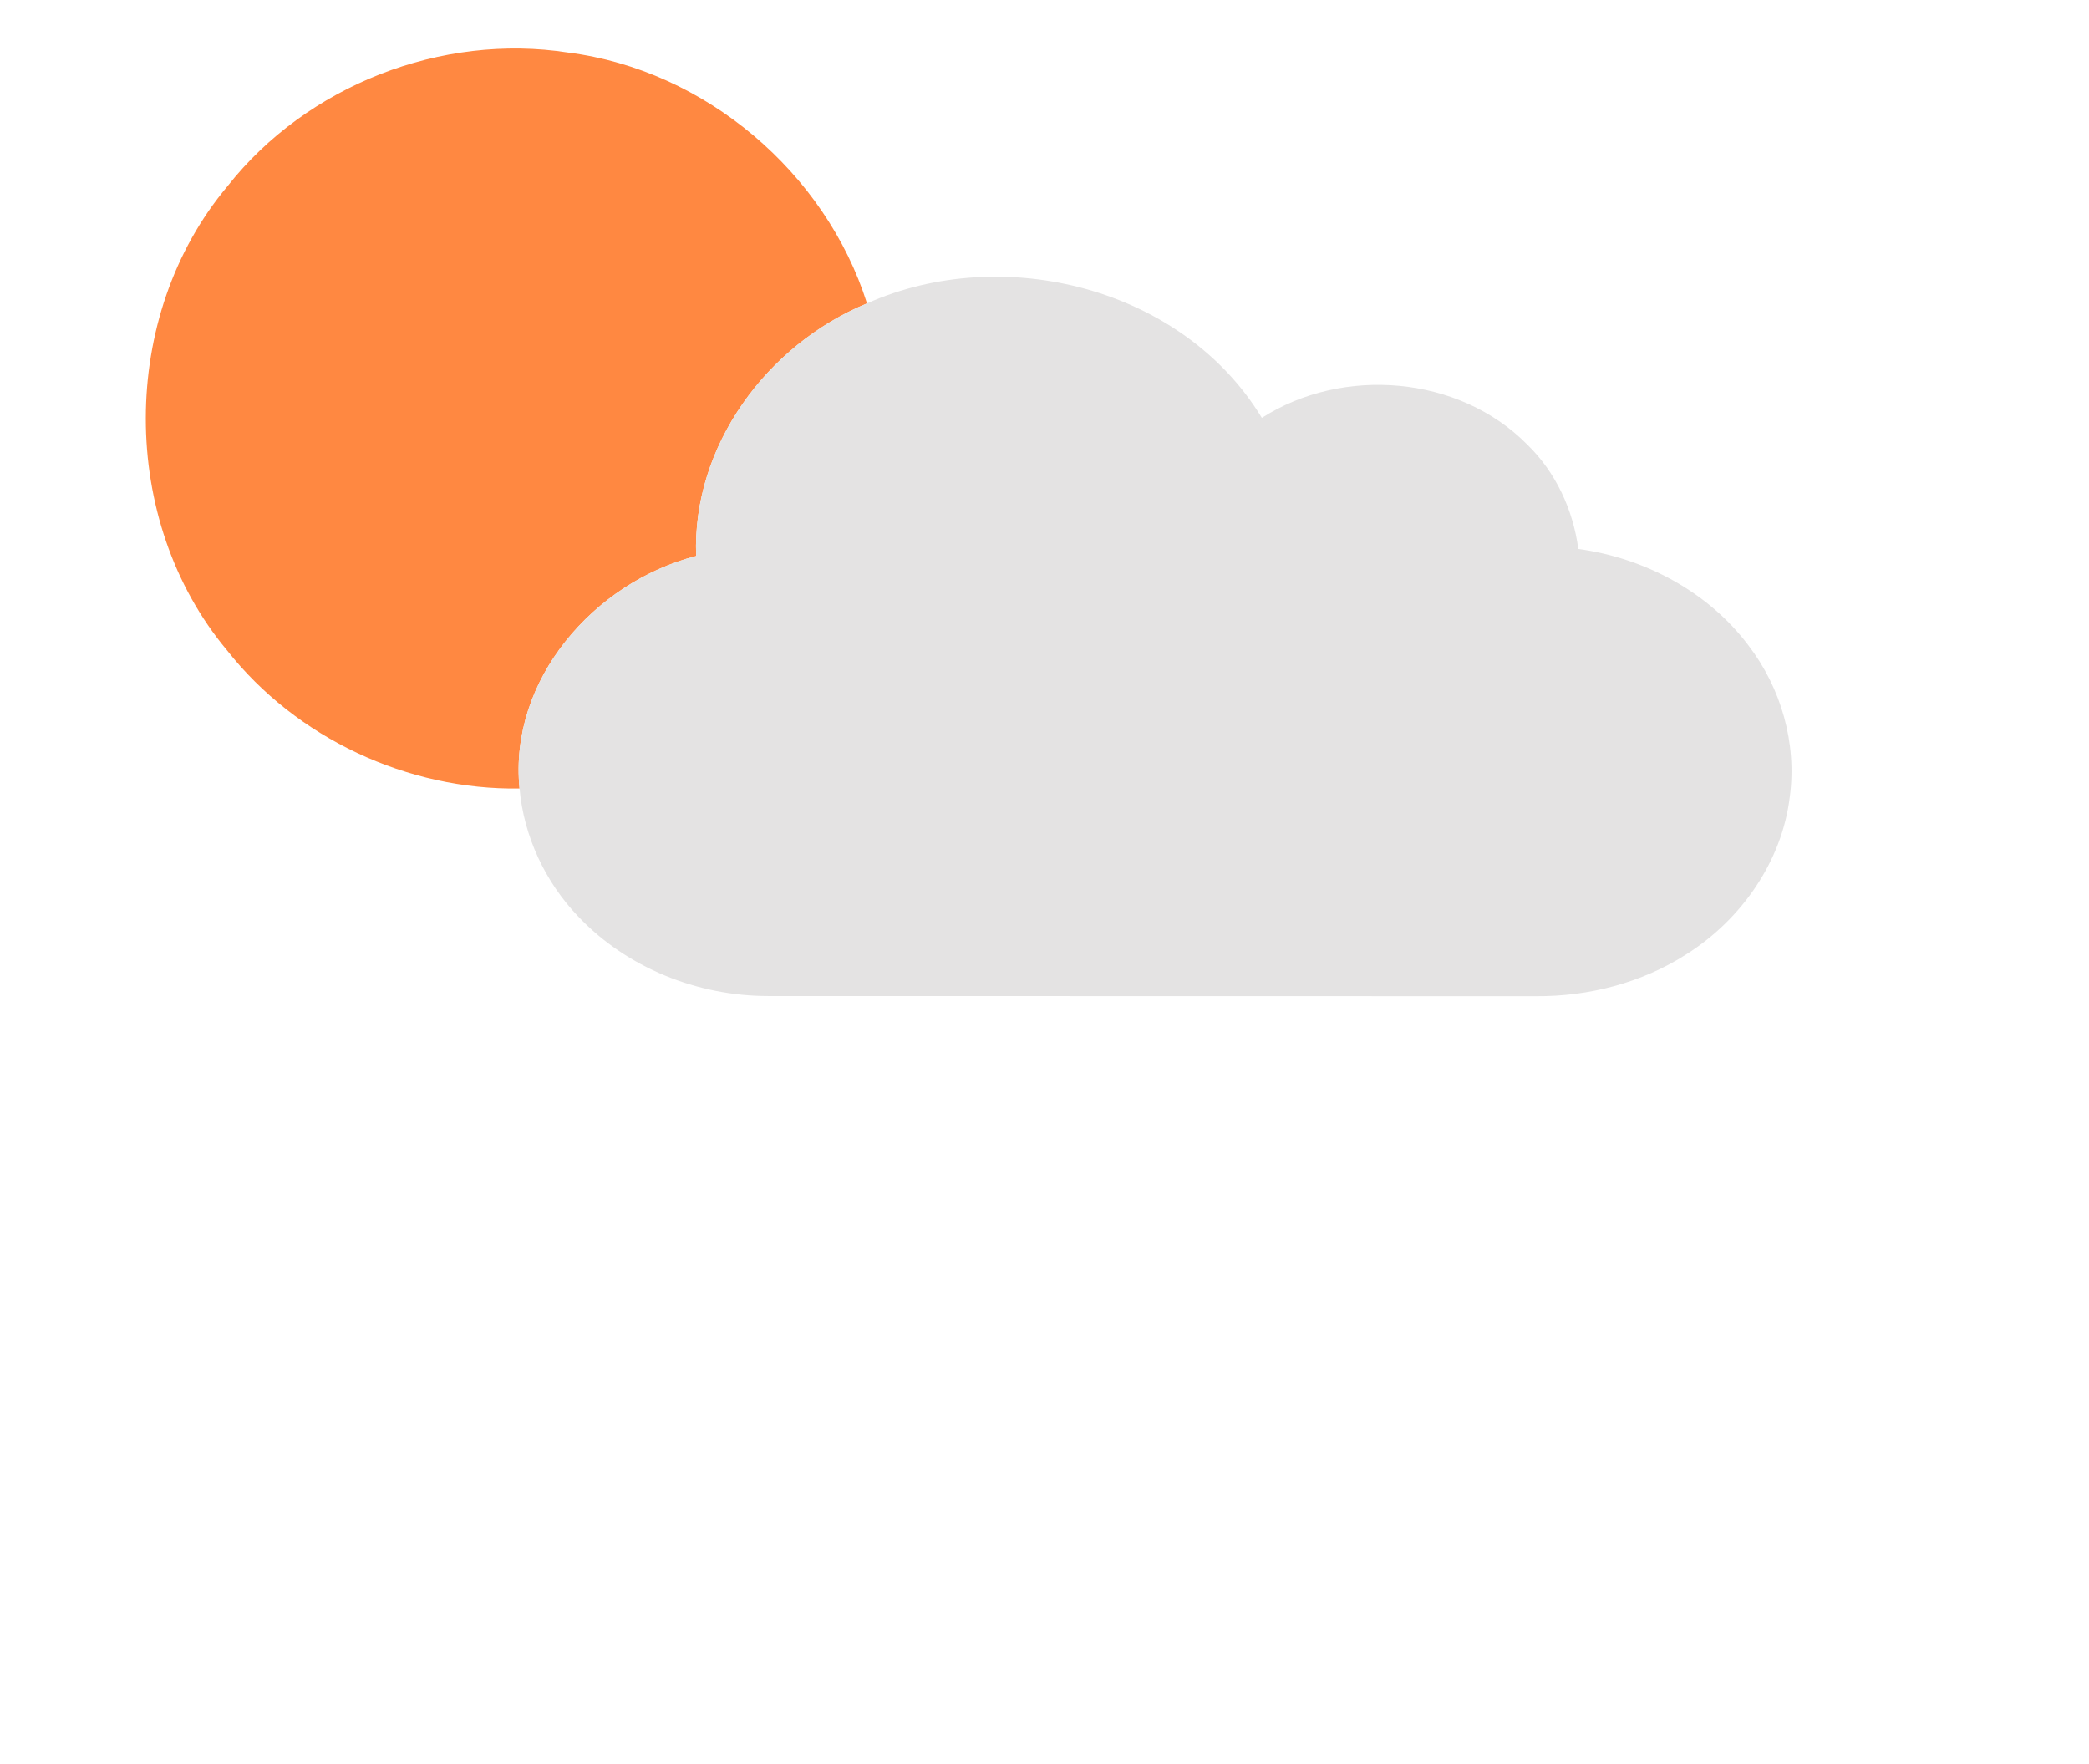
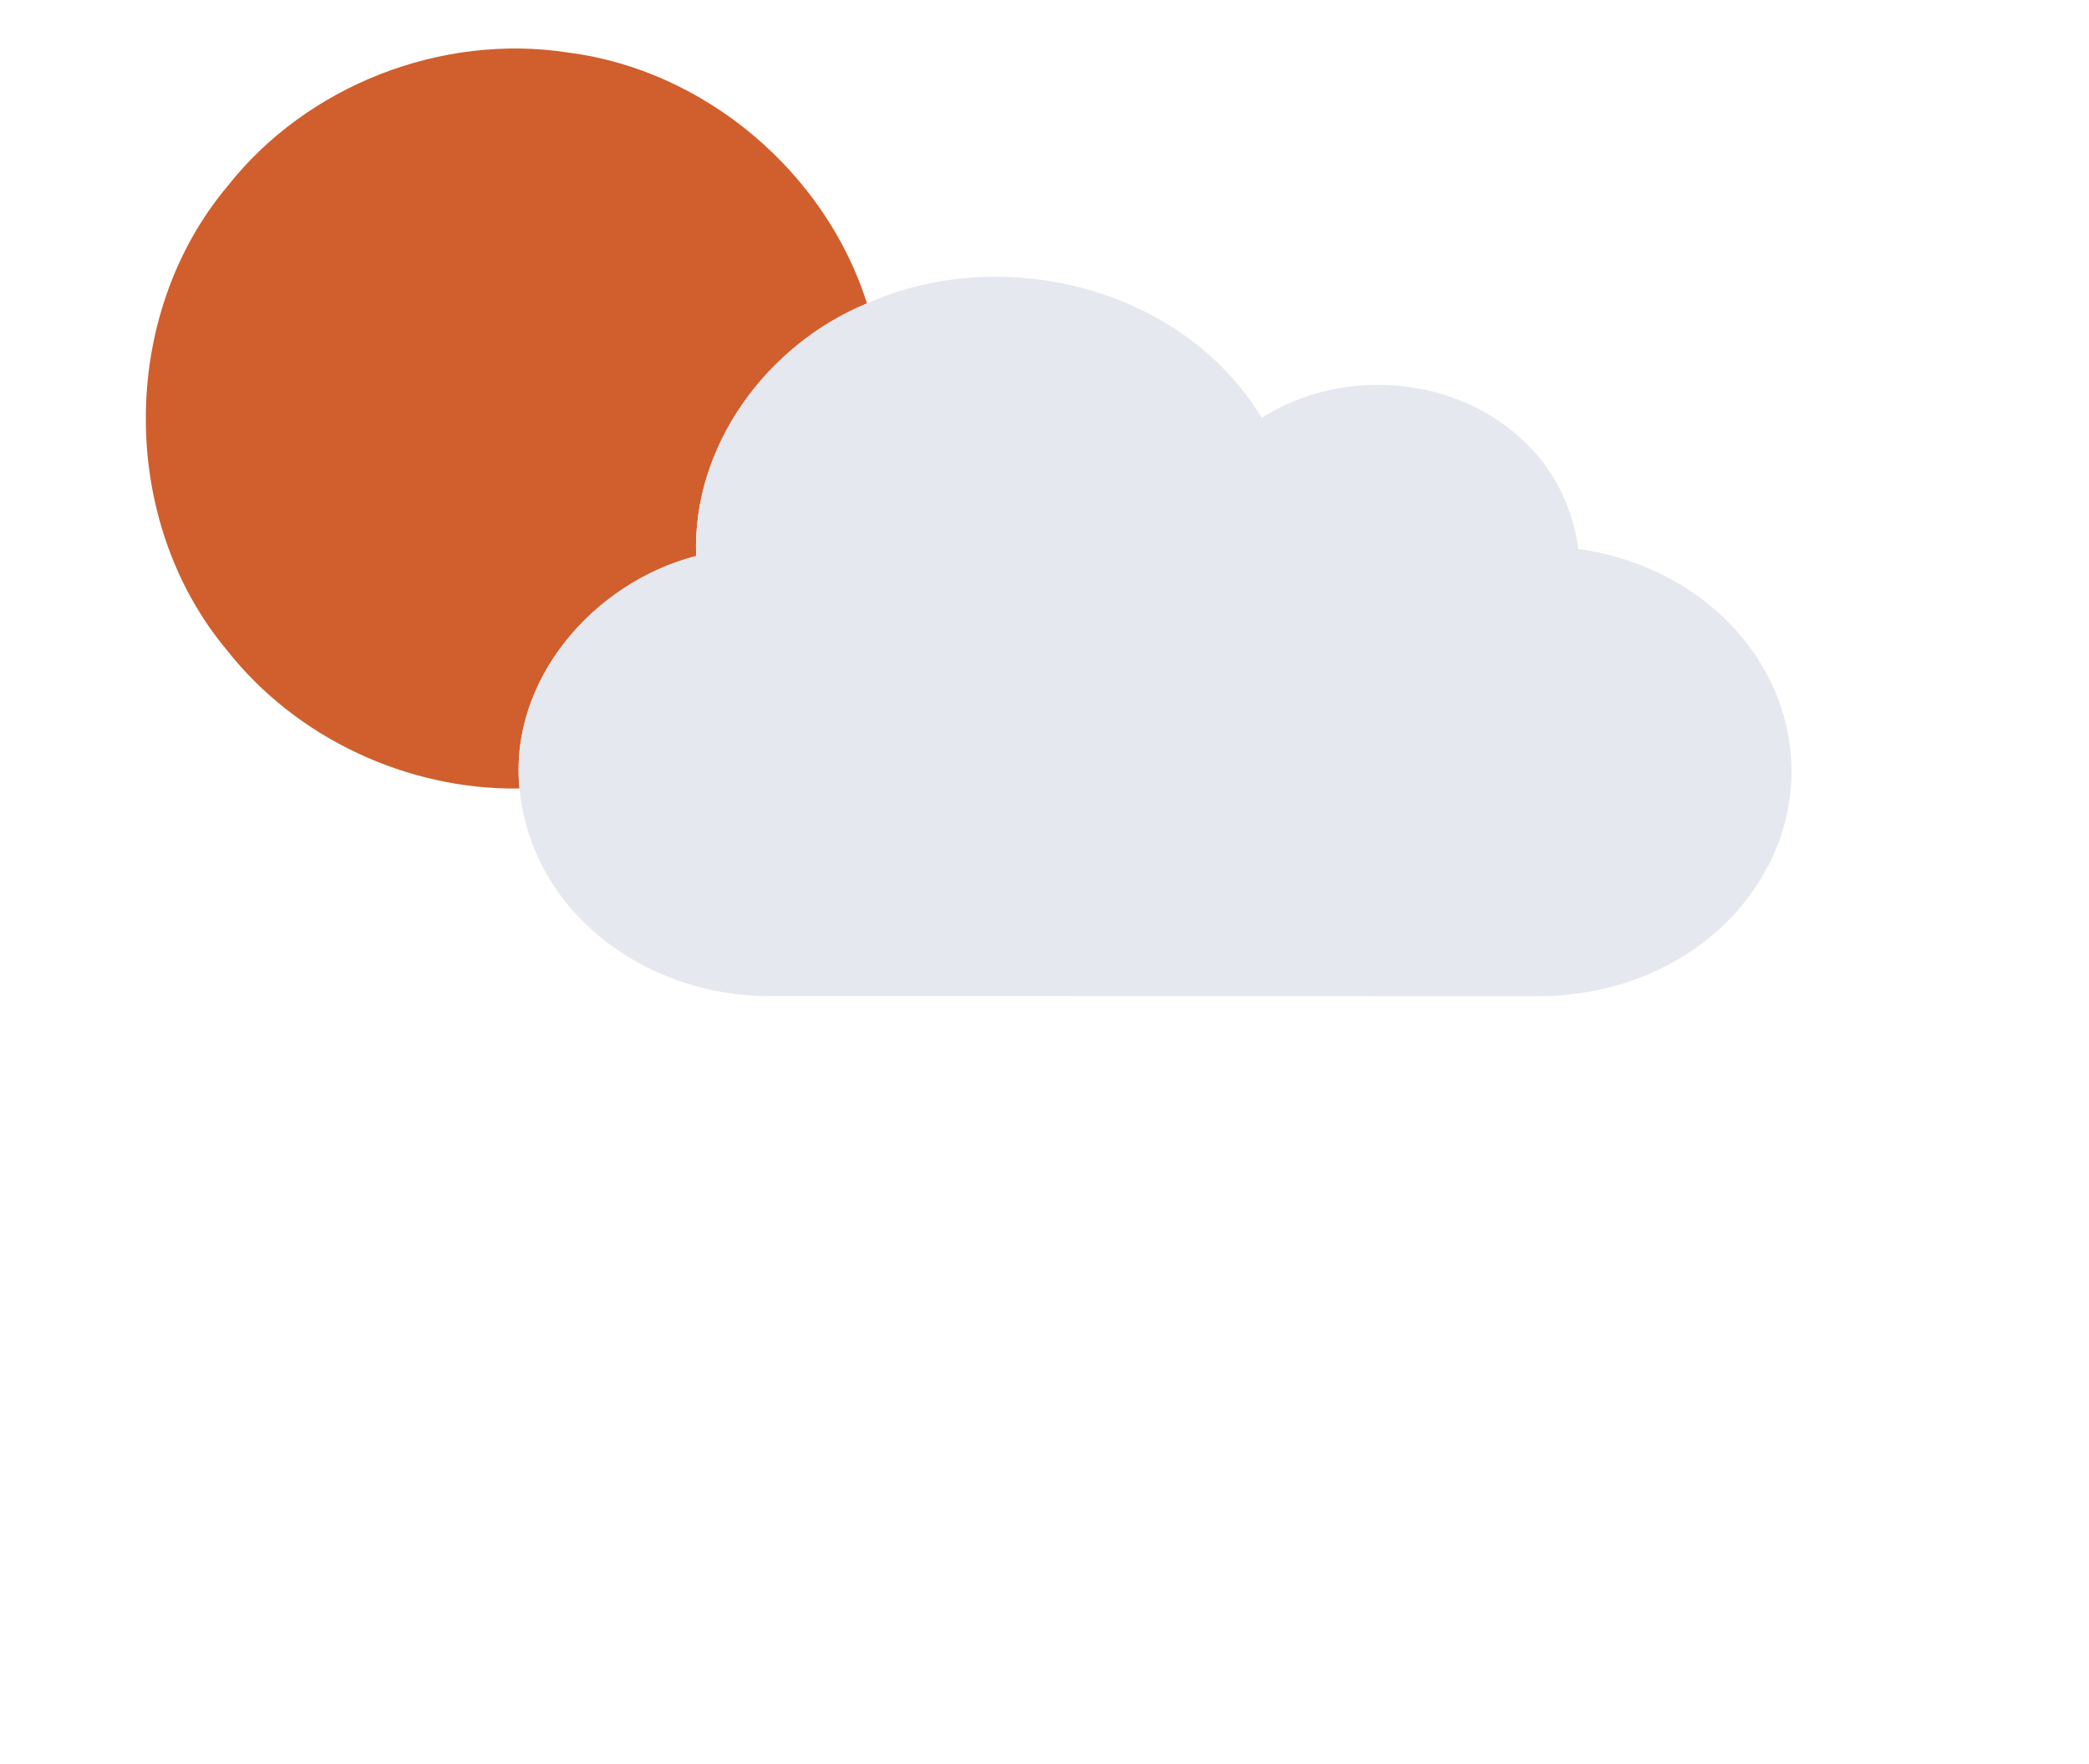
<svg xmlns="http://www.w3.org/2000/svg" width="302pt" height="255pt" viewBox="0 0 302 255" version="1.1">
  <g id="#ff8841ff">
-     <path fill="#ff8841" opacity="1.00" d=" M 32.88 26.93 C 44.35 12.35 63.83 4.76 82.15 7.60 C 101.92 10.12 119.34 24.91 125.34 43.86 C 110.90 49.81 100.04 64.46 100.64 80.38 C 85.91 84.15 73.53 98.28 75.11 113.99 C 58.94 114.23 42.84 106.74 32.82 94.01 C 17.14 75.28 17.17 45.64 32.88 26.93 Z" />
+     <path fill="#d05f2d" opacity="1.00" d=" M 32.88 26.93 C 44.35 12.35 63.83 4.76 82.15 7.60 C 101.92 10.12 119.34 24.91 125.34 43.86 C 110.90 49.81 100.04 64.46 100.64 80.38 C 85.91 84.15 73.53 98.28 75.11 113.99 C 58.94 114.23 42.84 106.74 32.82 94.01 C 17.14 75.28 17.17 45.64 32.88 26.93 Z" />
  </g>
  <g id="#e4e3e3ff">
-     <path fill="#e4e3e3" opacity="1.00" d=" M 125.34 43.86 C 145.04 35.07 171.03 41.59 182.42 60.41 C 194.14 52.92 210.93 54.27 220.79 64.27 C 224.91 68.27 227.42 73.70 228.17 79.36 C 237.73 80.66 246.93 85.53 252.77 93.31 C 257.48 99.45 259.78 107.44 258.75 115.14 C 257.64 124.51 251.74 132.93 243.84 137.92 C 237.39 142.08 229.67 144.07 222.02 144.01 C 185.02 143.99 148.02 144.01 111.01 143.99 C 100.84 143.98 90.62 139.92 83.59 132.49 C 78.81 127.50 75.72 120.89 75.11 113.99 C 73.53 98.28 85.91 84.15 100.64 80.38 C 100.04 64.46 110.90 49.81 125.34 43.86 Z" />
+     <path fill="#e6e8ef" opacity="1.00" d=" M 125.34 43.86 C 145.04 35.07 171.03 41.59 182.42 60.41 C 194.14 52.92 210.93 54.27 220.79 64.27 C 224.91 68.27 227.42 73.70 228.17 79.36 C 237.73 80.66 246.93 85.53 252.77 93.31 C 257.48 99.45 259.78 107.44 258.75 115.14 C 257.64 124.51 251.74 132.93 243.84 137.92 C 237.39 142.08 229.67 144.07 222.02 144.01 C 185.02 143.99 148.02 144.01 111.01 143.99 C 100.84 143.98 90.62 139.92 83.59 132.49 C 78.81 127.50 75.72 120.89 75.11 113.99 C 73.53 98.28 85.91 84.15 100.64 80.38 C 100.04 64.46 110.90 49.81 125.34 43.86 Z" />
  </g>
</svg>
